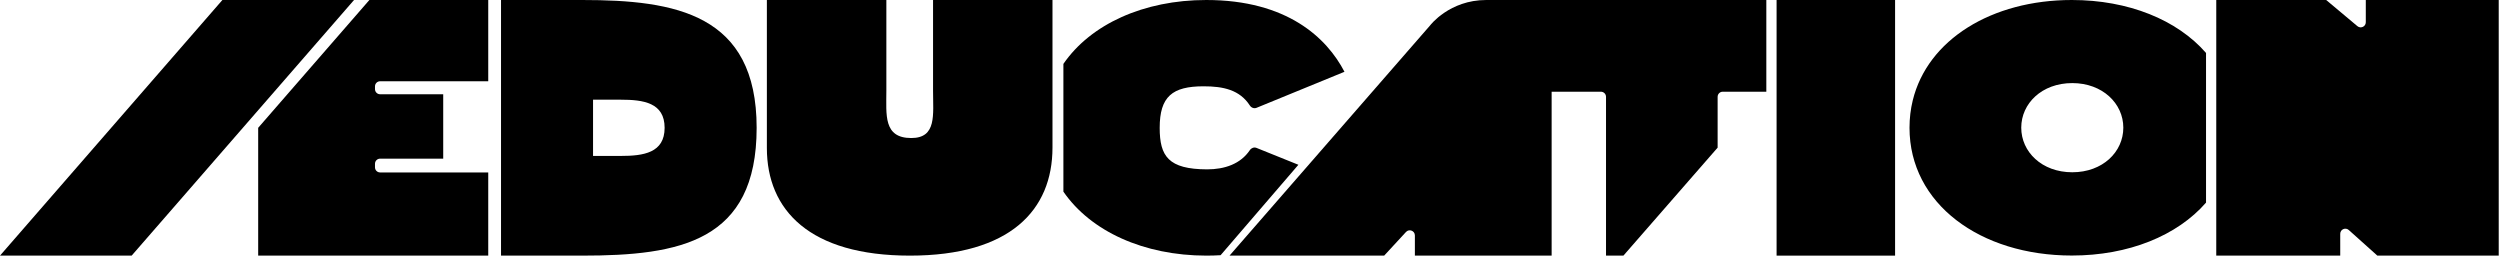
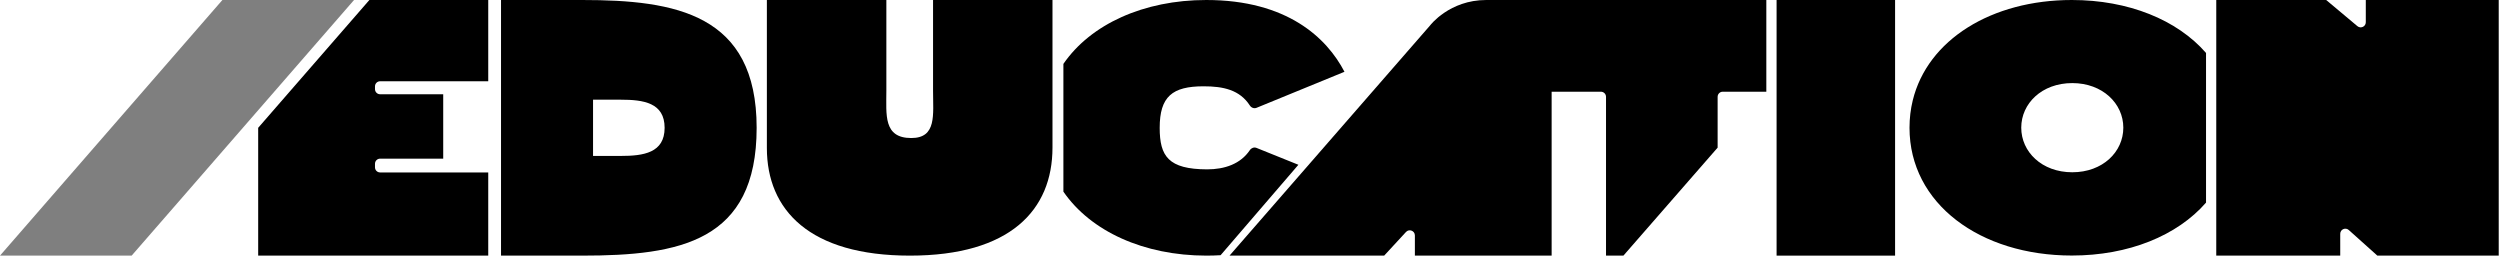
<svg xmlns="http://www.w3.org/2000/svg" height="100%" viewBox="0 0 978 100" fill="none">
  <path d="M918.835 89.976C917.547 88.821 915.5 89.735 915.5 91.465V99.986L867 99.986L867.004 8.39233e-05H910L922.216 10.234C923.517 11.325 925.5 10.399 925.5 8.701V8.39233e-05H977.5V68V99.986L930 99.986L918.835 89.976Z" fill="currentColor" />
  <path d="M741.356 0H695V100H717.356L741.356 100V0Z" fill="currentColor" />
  <path fill-rule="evenodd" clip-rule="evenodd" d="M810.503 0C832.664 0 851.703 7.762 863 20.716V79.263C851.71 92.21 832.683 99.966 810.503 99.966C774.64 99.966 747 79.69 747 49.983C747 46.27 747.432 42.704 748.259 39.306C754.043 15.524 779.142 0 810.503 0ZM790.711 49.947C790.711 40.495 798.753 32.504 810.677 32.504C822.516 32.504 830.643 40.495 830.643 49.947C830.643 59.399 822.601 67.391 810.677 67.391C798.753 67.391 790.711 59.399 790.711 49.947Z" fill="currentColor" />
  <path d="M300 0H346.744V35.464C346.744 44.897 345.5 54 356.5 54C366.5 54 365.009 44.897 365.009 35.464V0H411.732V57.73C411.732 82.192 395.176 100 355.951 100C316.726 100 300 82.192 300 57.891V0Z" fill="currentColor" />
  <path fill-rule="evenodd" clip-rule="evenodd" d="M481 99.986L541.5 99.986L550.03 90.744C551.265 89.406 553.5 90.28 553.5 92.101V99.986L607 99.986V35.878H626.273C627.377 35.878 628.273 36.773 628.273 37.878V100H635.078L671.935 57.757V37.878C671.935 36.773 672.83 35.878 673.935 35.878H690.987V-2.28882e-05L607 -6.10352e-05H594.978H581.423C566.998 -6.10352e-05 559.488 9.907 559.488 9.907L481 99.986Z" fill="currentColor" />
  <path d="M525.957 28.082C519.017 14.765 503.486 0 471.889 0C447.432 0 426.668 9.466 416 25V74.967C426.671 90.484 447.444 99.988 471.932 100C473.846 100 475.701 99.944 477.5 99.835L507.932 64.461L491.543 57.858C490.59 57.474 489.512 57.884 488.939 58.736C485.289 64.162 479.066 66.255 472.21 66.255C457.065 66.202 453.672 61.127 453.672 50.018C453.672 37.761 458.608 33.762 470.839 33.762C478.546 33.762 484.971 35.127 488.947 41.28C489.511 42.152 490.602 42.569 491.563 42.176L525.957 28.082Z" fill="currentColor" />
  <path d="M191 0H144.5L101 50V100L191 100V67.459L148.695 67.459C147.59 67.459 146.695 66.564 146.695 65.459V64.065C146.695 62.961 147.59 62.065 148.695 62.065L173.386 62.065V36.873L148.695 36.873C147.59 36.873 146.695 35.977 146.695 34.873V33.79C146.695 32.685 147.59 31.79 148.695 31.79L191 31.79V0Z" fill="currentColor" />
  <path fill-rule="evenodd" clip-rule="evenodd" d="M227.739 0L196 6.35783e-06V100H227.739C265.852 100 296 94.583 296 50C296 5.417 264.262 0 227.739 0ZM242.847 39H232V61H242.847C251.678 61 260 59.842 260 50C260 40.158 251.678 39 242.847 39Z" fill="currentColor" />
-   <path d="M51.5 100L0 100L87 2.38419e-06H138.5L70 78.75L51.5 100Z" fill="currentColor" />
+   <path d="M51.5 100L0 100L87 2.38419e-06H138.5L70 78.75L51.5 100Z" fill="currentColor" fill-opacity="0.5" />
</svg>
